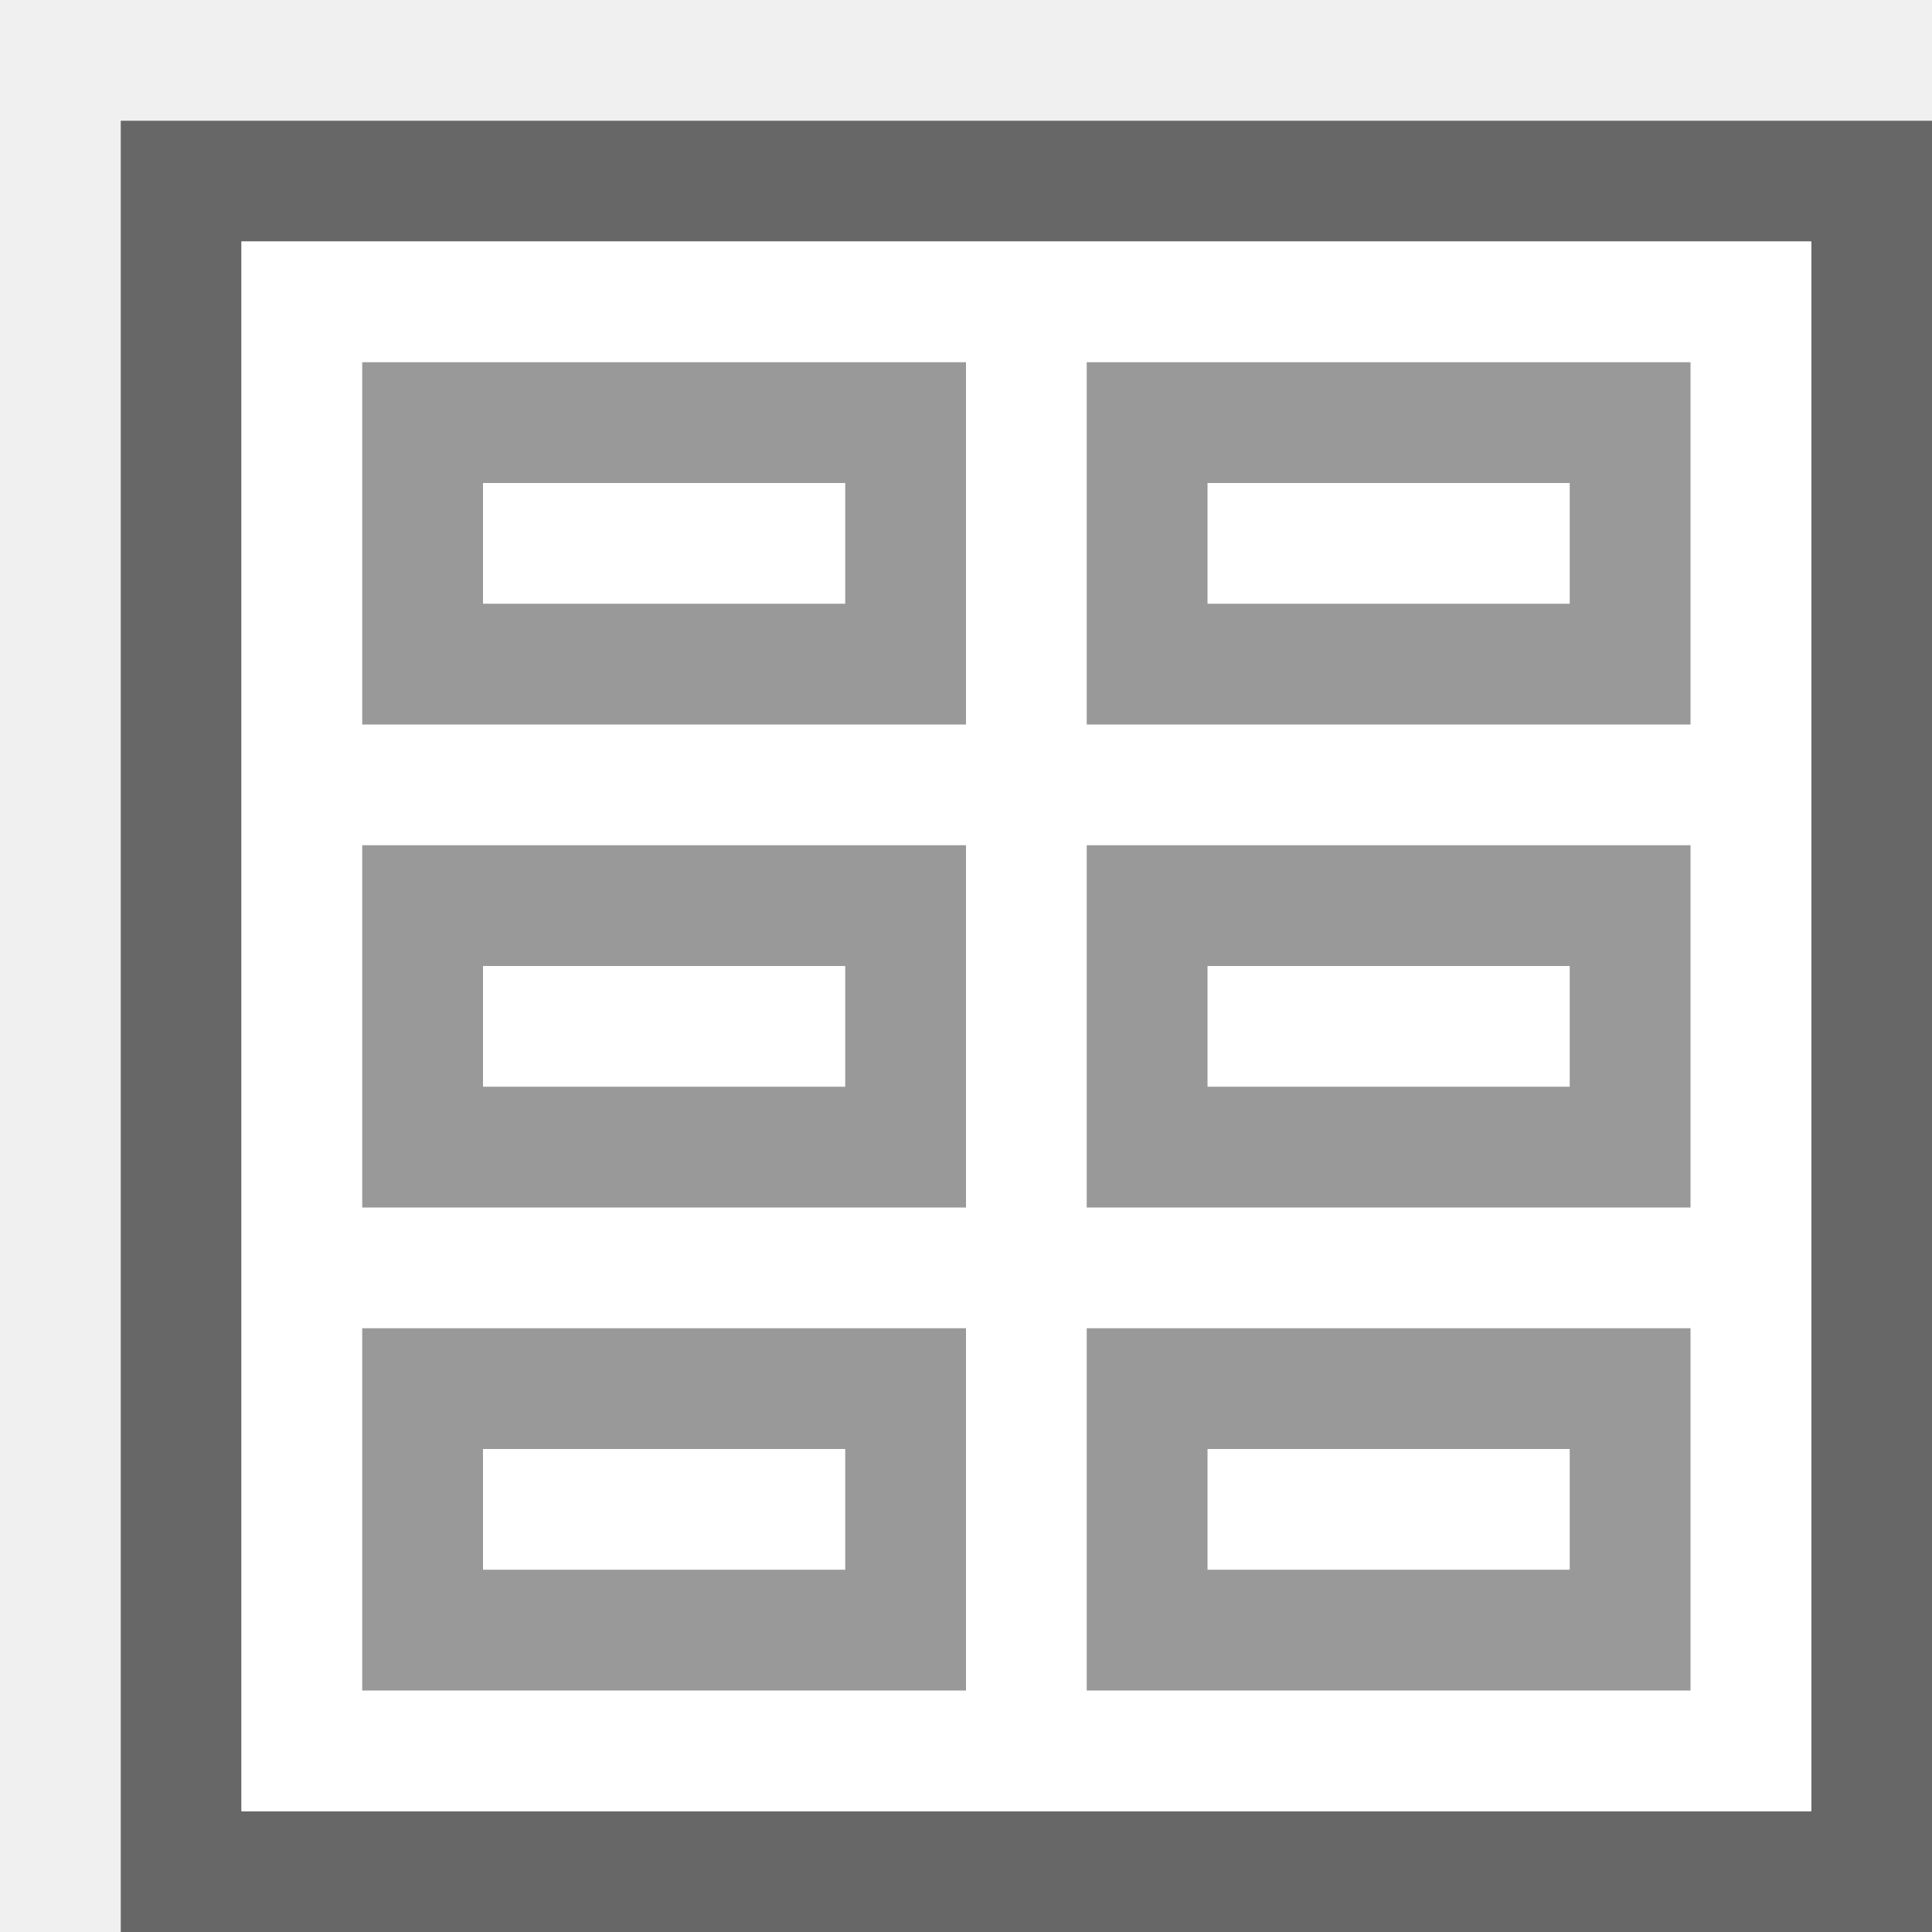
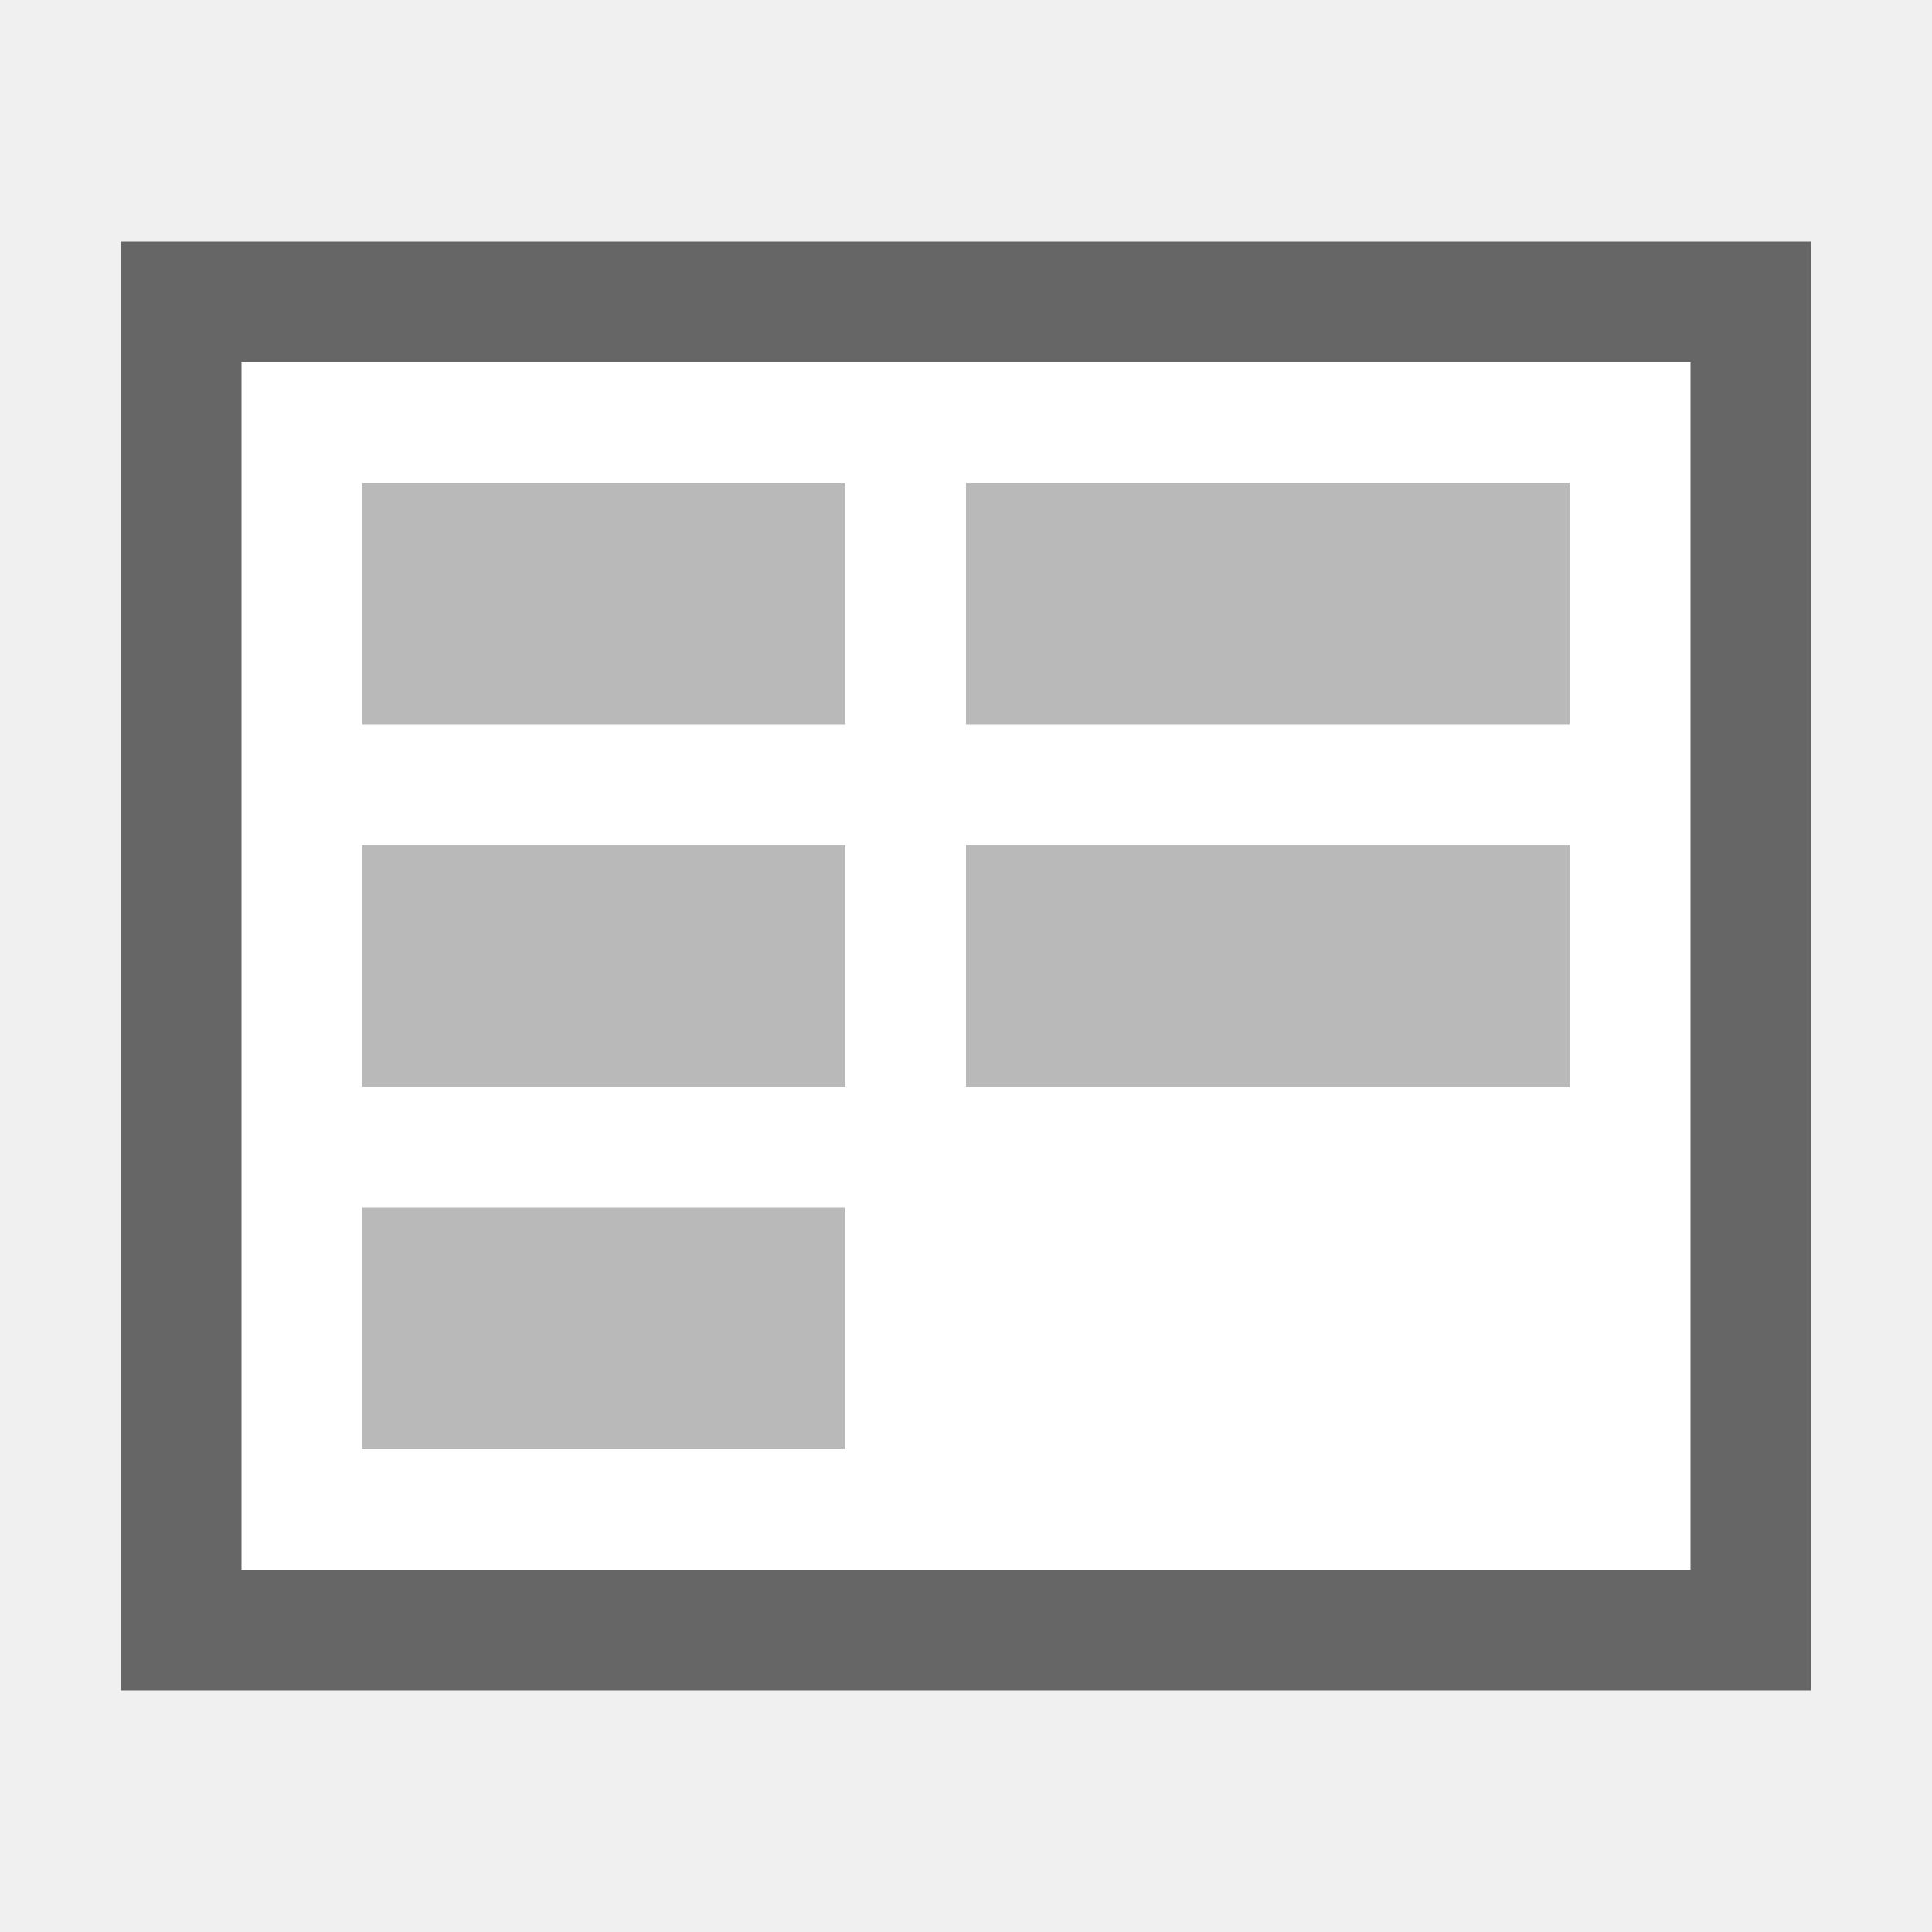
<svg xmlns="http://www.w3.org/2000/svg" viewBox="0 0 16 16">
-   <path d="M15 1H1v15h15V1h-1zm0 14H2V2h13v13z" fill="#676767" />
-   <path d="M7 8H4v1h3V8zM2 2v13h13V2H2zm6 12H3v-3h5v3zm0-4H3V7h5v3zm0-4H3V3h5v3zm6 8H9v-3h5v3zm0-4H9V7h5v3zm0-4H9V3h5v3zm-7 6H4v1h3v-1zm6-4h-3v1h3V8zM7 4H4v1h3V4zm6 8h-3v1h3v-1zm0-8h-3v1h3V4z" fill="#fff" />
-   <path d="M3 6h5V3H3v3zm1-2h3v1H4V4zm-1 6h5V7H3v3zm1-2h3v1H4V8zm-1 6h5v-3H3v3zm1-2h3v1H4v-1zm5-9v3h5V3H9zm4 2h-3V4h3v1zm-4 5h5V7H9v3zm1-2h3v1h-3V8zm-1 6h5v-3H9v3zm1-2h3v1h-3v-1z" fill="#9a9999" />
+   <path fill="#FFF" d="M1.5 2.5h13v11h-13z" />
+   <path fill="#666" d="M14 3v10H2V3h12m1-1H1v12h14V2z" />
+   <path fill="#B9B9B9" d="M3 4h4v2H3zM8 4h5v2H8zM3 7h4v2H3zM8 7h5v2H8z" />
+   <g>
+     <path fill="#B9B9B9" d="M3 10h4v2H3z" />
+   </g>
</svg>
